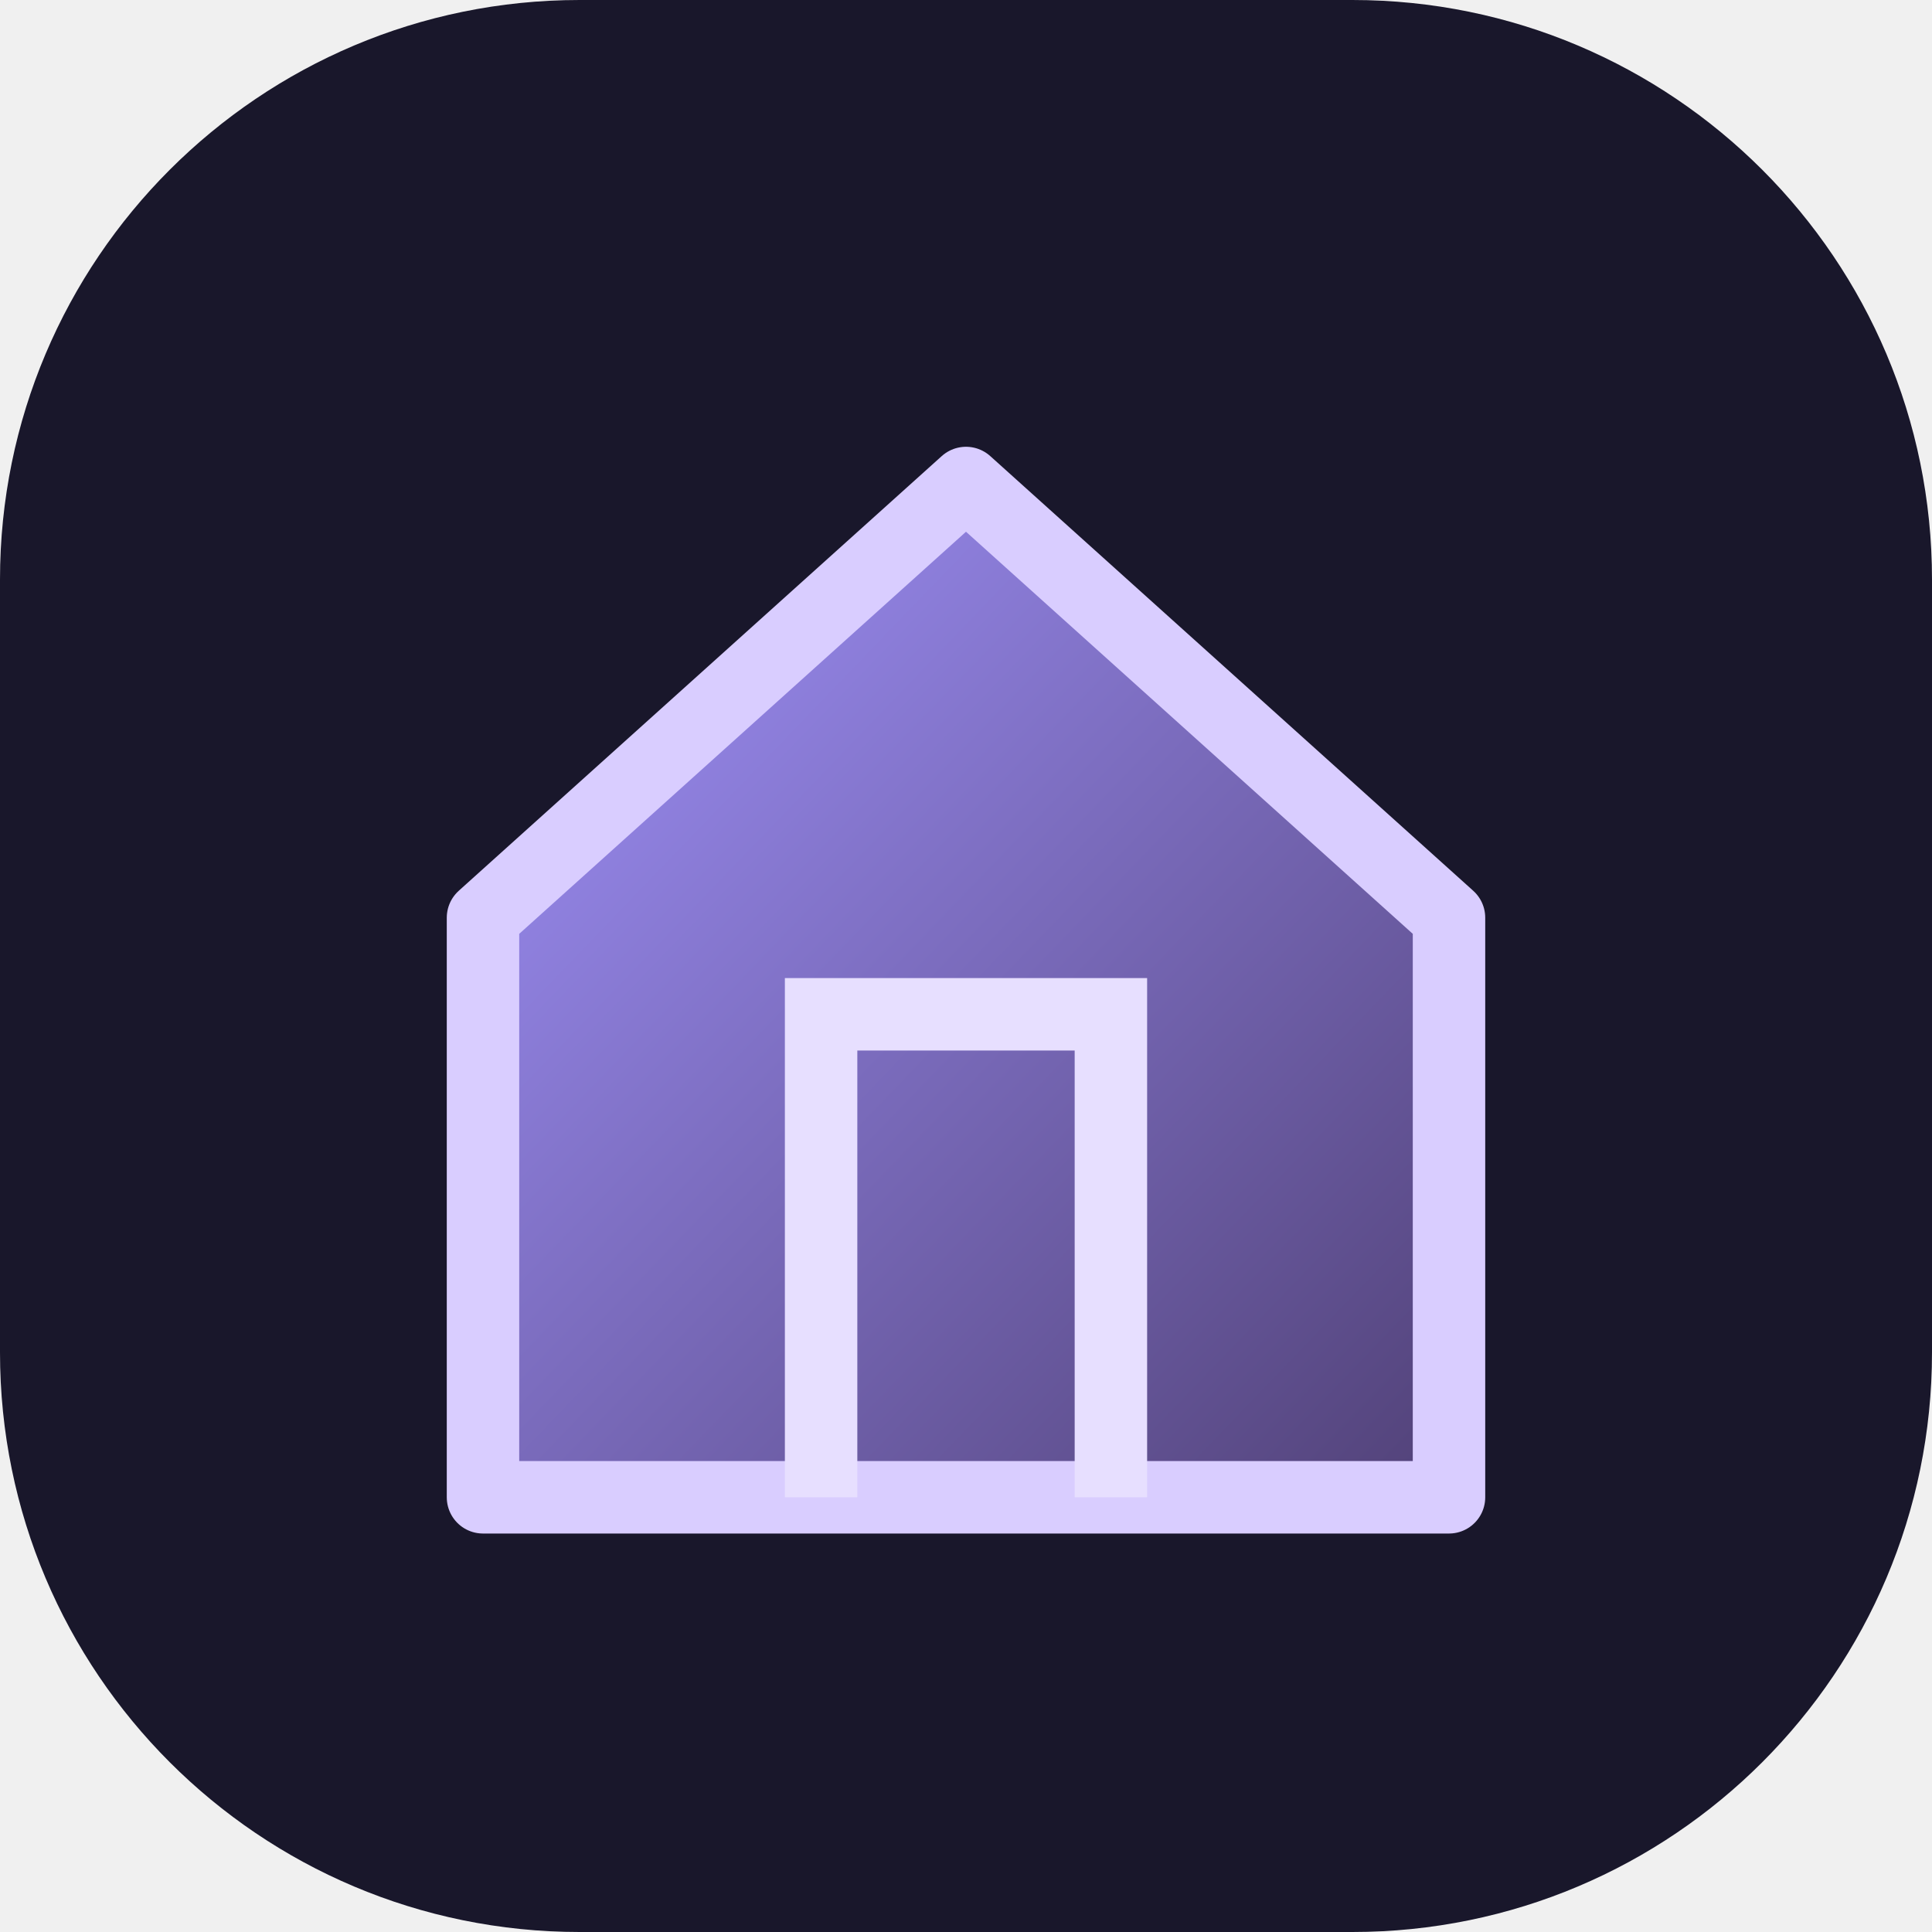
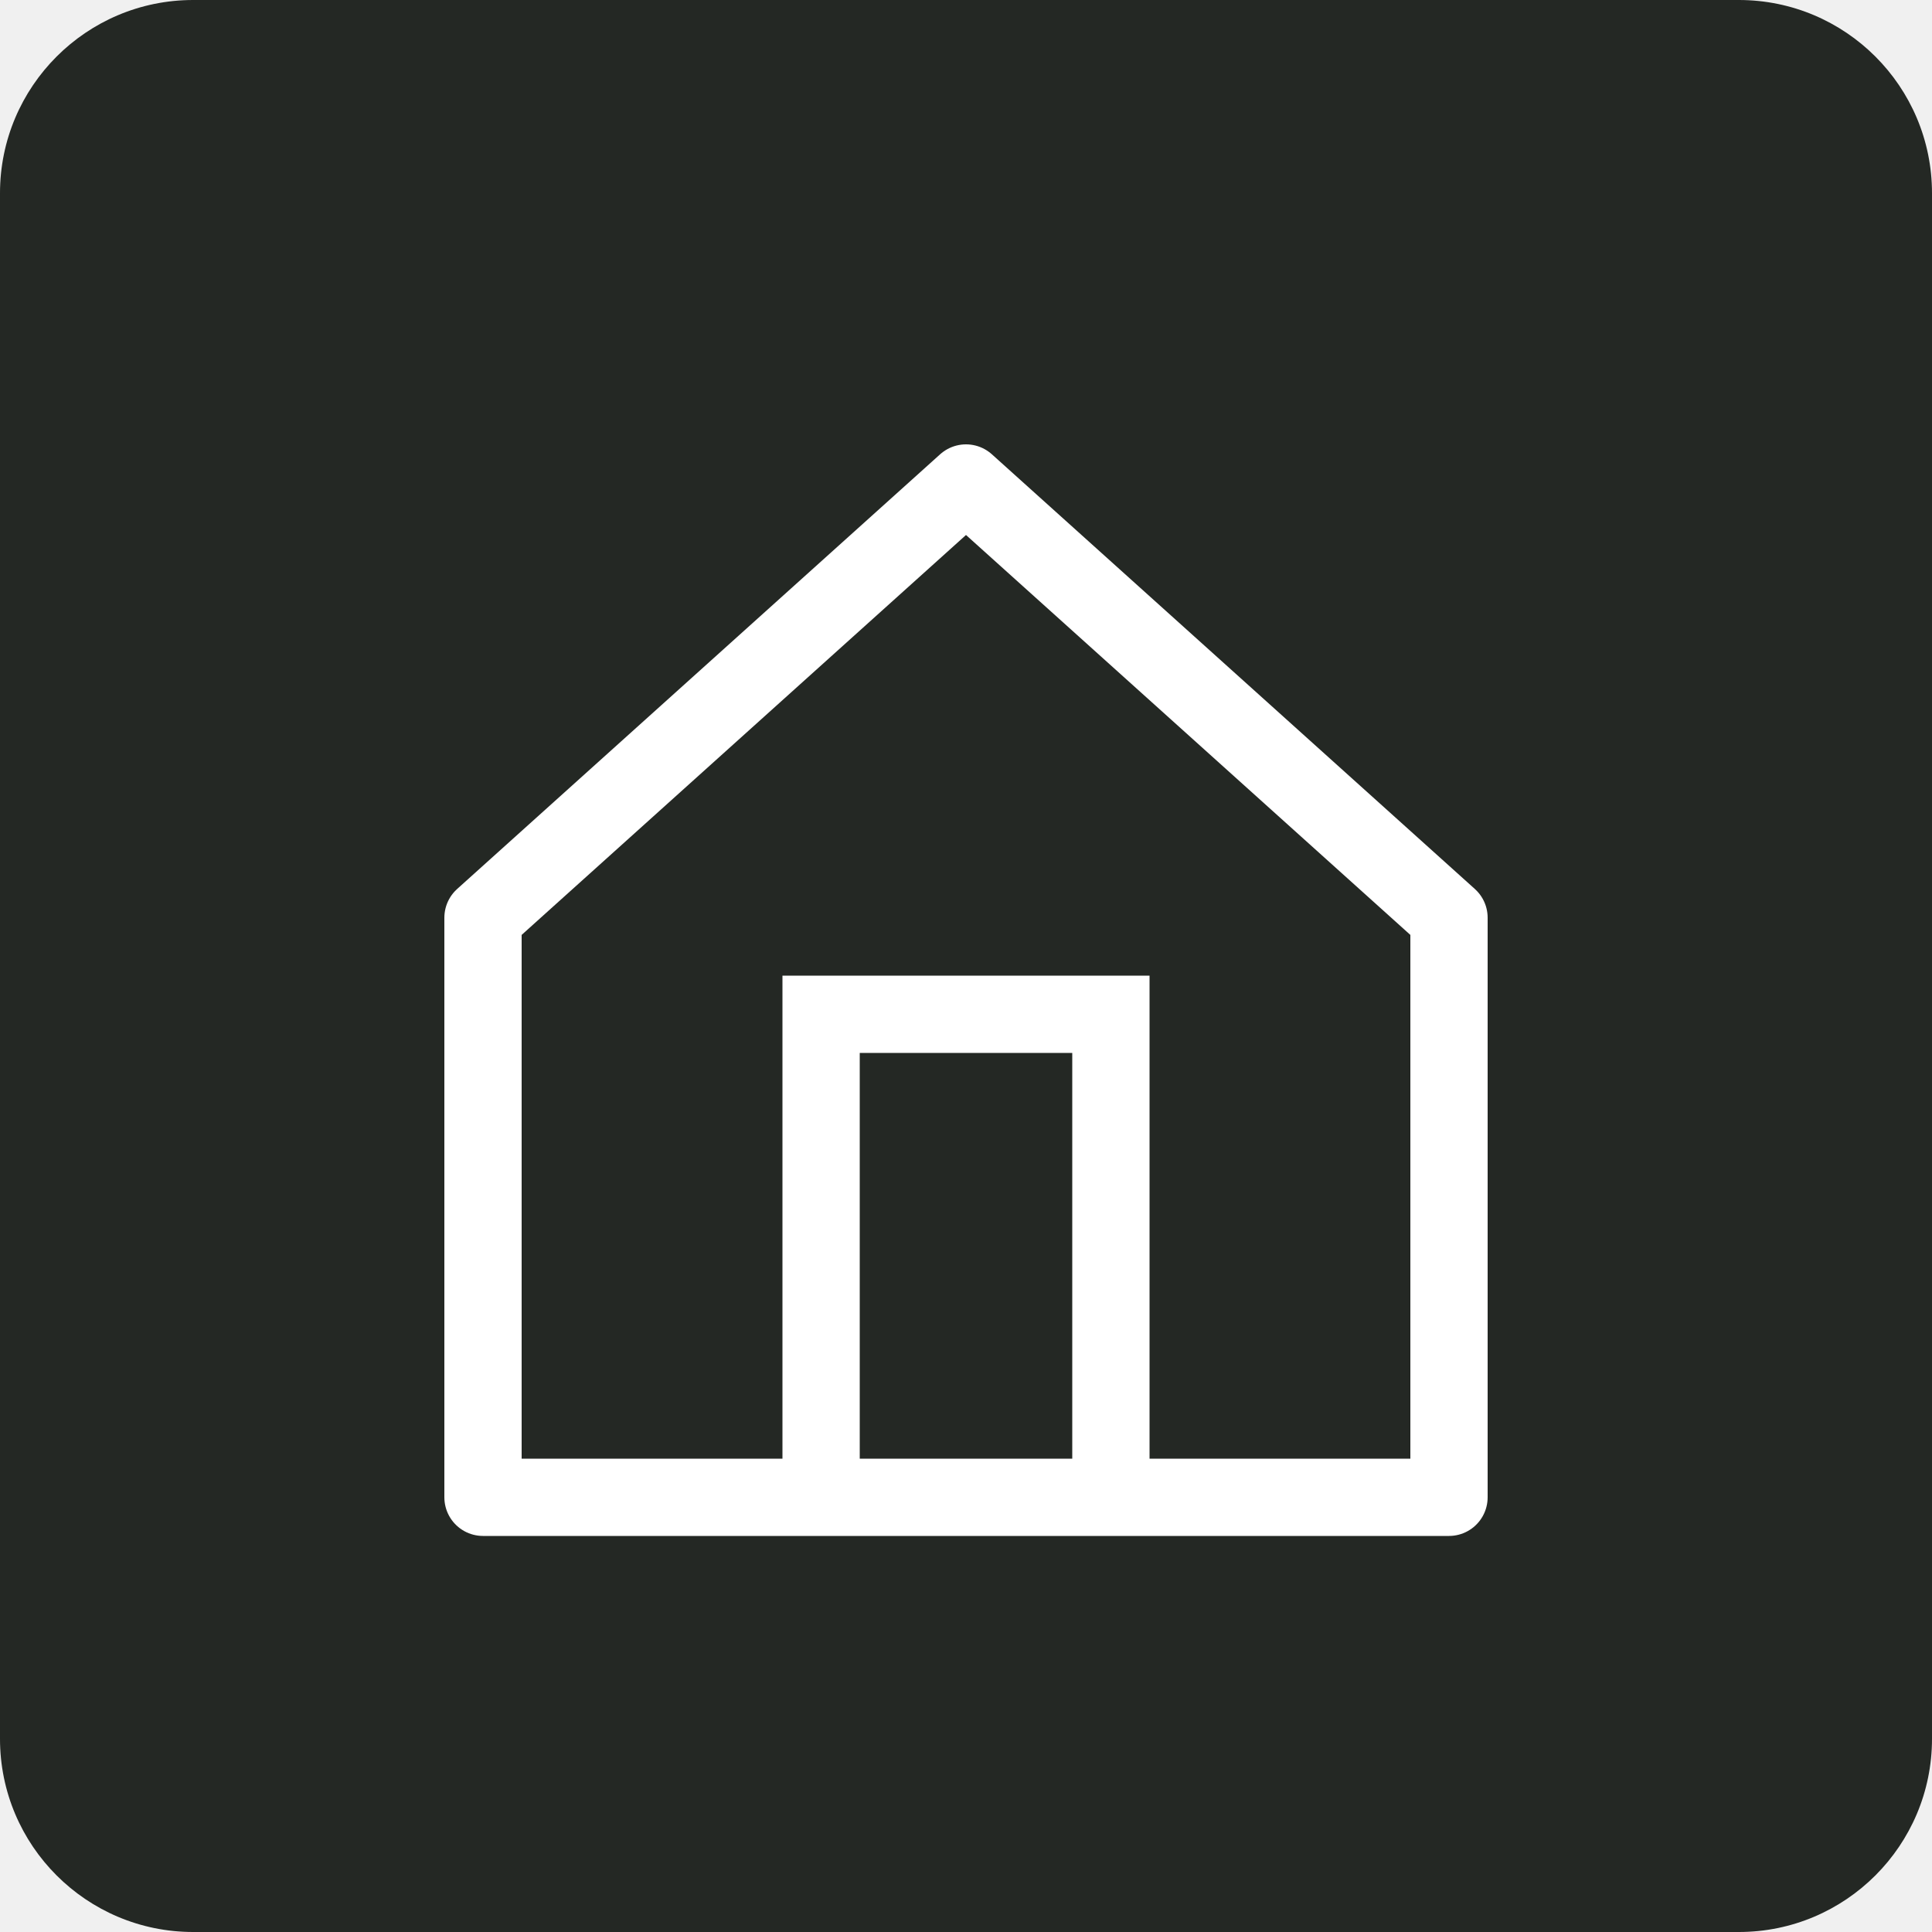
<svg xmlns="http://www.w3.org/2000/svg" viewBox="0 0 40 40">
-   <defs>
-     <linearGradient id="a" x2="1" y2="1">
-       <stop stop-color="#a294ff" />
-       <stop offset="1" stop-color="#514177" />
-     </linearGradient>
-   </defs>
-   <rect width="40" height="40" rx="12" fill="#19172b" />
-   <path d="M10 19 20 10l10 9v12H10Z" fill="url(#a)" stroke="#d9cdff" stroke-width="1.5" stroke-linejoin="round" />
-   <path d="M17 31V21h6v10" fill="none" stroke="#e7dfff" stroke-width="1.5" />
+   <rect width="40" height="40" rx="4" fill="#242824" />
+   <path d="M10 19 20 10l10 9v12H10Z" fill="none" stroke="#fff" stroke-width="1.6" stroke-linejoin="round" />
+   <path d="M17 31V21h6v10" fill="none" stroke="#fff" stroke-width="1.6" />
</svg>
